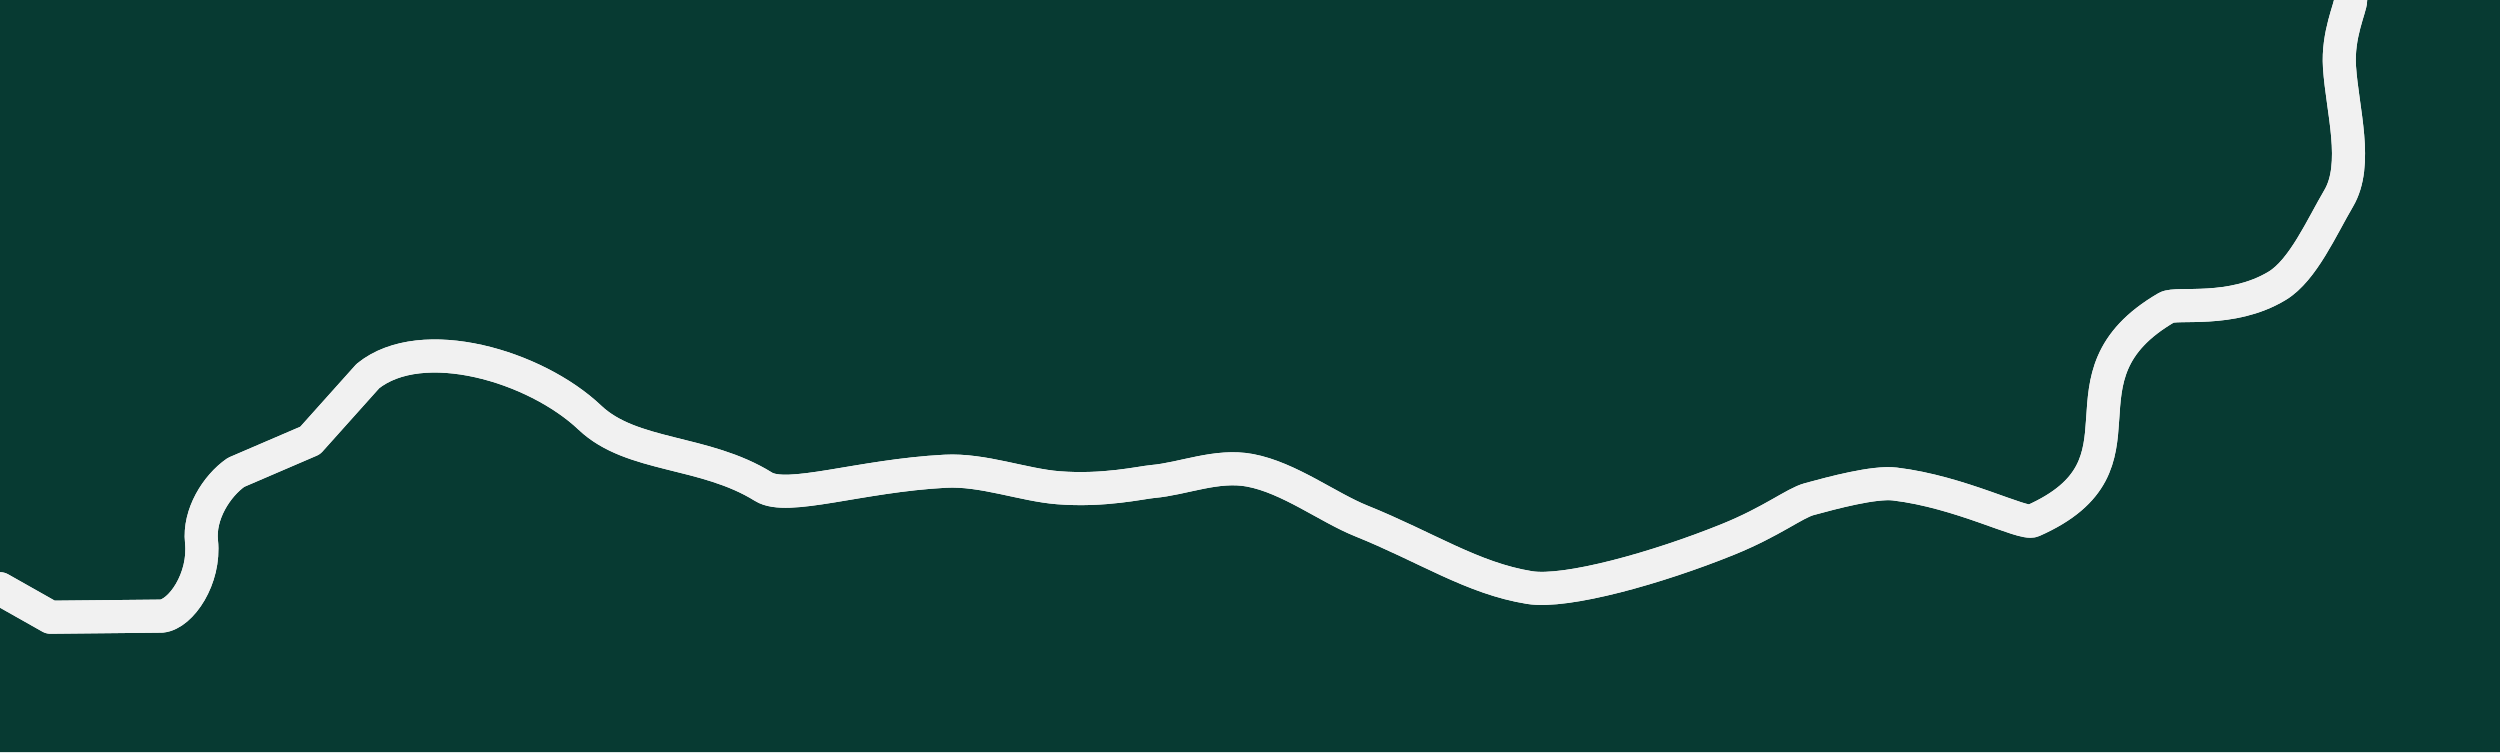
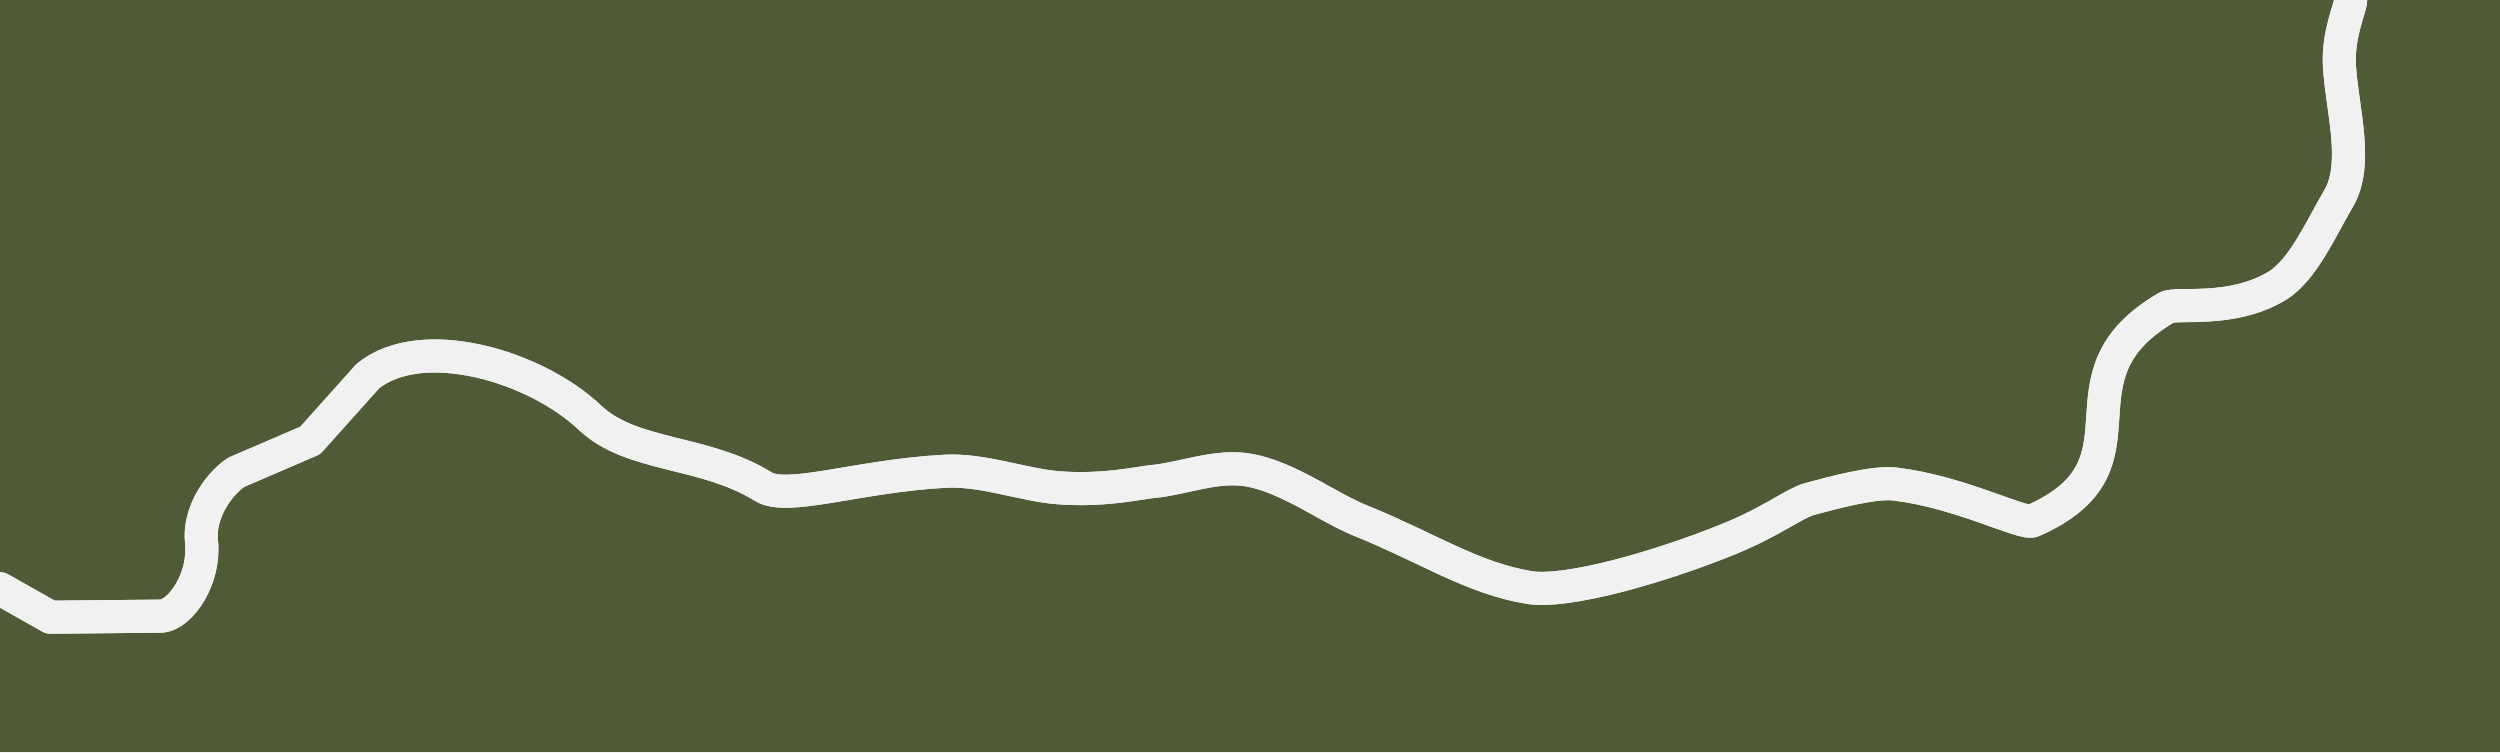
<svg xmlns="http://www.w3.org/2000/svg" width="100%" height="100%" viewBox="0 0 1920 578" version="1.1" xml:space="preserve" style="fill-rule:evenodd;clip-rule:evenodd;stroke-linejoin:round;stroke-miterlimit:2;">
-   <rect id="Roadmap" x="0" y="0" width="1920" height="577.613" style="fill:none;" />
-   <clipPath id="_clip1">
-     <rect x="0" y="0" width="1920" height="577.613" />
-   </clipPath>
-   <g clip-path="url(#_clip1)">
-     <rect x="0" y="0" width="1920" height="577.613" style="fill:#073a32;" />
-     <path d="M0,452.132l38.768,21.894l85.386,-0.842c14.874,-1.494 33.582,-28.957 30.591,-57.267c-2.196,-20.782 11.488,-42.688 26.556,-53.158l56.918,-24.467l44.324,-49.485c41.491,-33.397 128.528,-7.836 170.503,31.962c32.166,30.498 87.877,24.787 133.285,53.032c18.247,11.35 73.871,-8.45 139.656,-11.895c28.955,-1.516 59.819,10.56 86.755,12.68c35.188,2.77 63.675,-4.005 72.45,-4.773c23.584,-2.064 49.316,-13.42 74.807,-8.613c30.061,5.669 59.788,28.522 85.262,38.784c50.234,20.236 85.602,44.184 129.406,51.258c28.247,4.561 98.306,-15.092 152.286,-36.948c33.862,-13.71 51.242,-27.889 62.576,-30.965c17.937,-4.869 49.836,-13.5 65.713,-11.604c50.529,6.034 98.293,31.65 105.957,28.26c98.188,-43.427 10.634,-110.187 102.733,-163.761c7.564,-4.4 49.611,4.653 85.001,-16.768c19.743,-11.95 34.304,-45.306 47.139,-67.066c15.521,-26.315 2.809,-67.708 0.654,-100.968c-1.626,-25.085 8.594,-45.545 8.586,-51.422" style="fill:none;stroke:#f1f1f1;stroke-width:25.41px;stroke-linecap:round;stroke-miterlimit:1;" />
-     <path d="M0,452.132l38.768,21.894l85.386,-0.842c14.874,-1.494 33.582,-28.957 30.591,-57.267c-2.196,-20.782 11.488,-42.688 26.556,-53.158l56.918,-24.467l44.324,-49.485c41.491,-33.397 128.528,-7.836 170.503,31.962c32.166,30.498 87.877,24.787 133.285,53.032c18.247,11.35 73.871,-8.45 139.656,-11.895c28.955,-1.516 59.819,10.56 86.755,12.68c35.188,2.77 63.675,-4.005 72.45,-4.773c23.584,-2.064 49.316,-13.42 74.807,-8.613c30.061,5.669 59.788,28.522 85.262,38.784c50.234,20.236 85.602,44.184 129.406,51.258c28.247,4.561 98.306,-15.092 152.286,-36.948c33.862,-13.71 51.242,-27.889 62.576,-30.965c17.937,-4.869 49.836,-13.5 65.713,-11.604c50.529,6.034 98.293,31.65 105.957,28.26c98.188,-43.427 10.634,-110.187 102.733,-163.761c7.564,-4.4 49.611,4.653 85.001,-16.768c19.743,-11.95 34.304,-45.306 47.139,-67.066c15.521,-26.315 2.809,-67.708 0.654,-100.968c-1.626,-25.085 8.594,-45.545 8.586,-51.422" style="fill:none;stroke:#f1f1f1;stroke-width:25.41px;stroke-linecap:round;stroke-miterlimit:1;" />
+   <g transform="matrix(1,0,0,1,-4955.508,-3902.723)">
+     <g id="Roadmap" transform="matrix(1,0,0,0.534827,1931.338,680.473)">
+       <rect x="3024.17" y="6024.843" width="1920" height="1080" style="fill:none;" />
+       <clipPath id="_clip1">
+         <rect x="3024.17" y="6024.843" width="1920" height="1080" />
+       </clipPath>
+       <g clip-path="url(#_clip1)">
+         <g transform="matrix(1,0,0,1.869763,1967.245,-4137.025)">
+           <rect x="1056.925" y="5434.843" width="1920" height="577.613" style="fill:rgb(79,91,55);" />
+         </g>
+         <g transform="matrix(1,0,0,1.869763,1967.245,-4137.025)">
+           <path d="M1056.925,5886.975L1095.693,5908.868L1181.079,5908.027C1195.953,5906.533 1214.661,5879.07 1211.67,5850.76C1209.475,5829.978 1223.159,5808.072 1238.227,5797.601L1295.145,5773.135L1339.469,5723.65C1380.96,5690.253 1467.997,5715.813 1509.972,5755.612C1542.138,5786.11 1597.849,5780.398 1643.256,5808.644C1661.503,5819.994 1717.127,5800.194 1782.912,5796.749C1811.868,5795.233 1842.731,5807.309 1869.668,5809.429C1904.856,5812.199 1933.342,5805.425 1942.118,5804.657C1965.702,5802.593 1991.434,5791.237 2016.925,5796.044C2046.987,5801.712 2076.713,5824.566 2102.187,5834.828C2152.421,5855.064 2187.789,5879.012 2231.593,5886.086C2259.84,5890.647 2329.899,5870.993 2383.879,5849.138C2417.742,5835.427 2435.121,5821.249 2446.455,5818.172C2464.392,5813.304 2496.29,5804.672 2512.168,5806.568C2562.697,5812.602 2610.461,5838.217 2618.125,5834.828C2716.313,5791.401 2628.759,5724.641 2720.858,5671.067C2728.422,5666.667 2770.469,5675.72 2805.859,5654.299C2825.602,5642.349 2840.163,5608.994 2852.998,5587.233C2868.519,5560.918 2855.807,5519.526 2853.652,5486.265C2852.026,5461.179 2862.246,5440.72 2862.238,5434.843" style="fill:none;stroke:rgb(241,241,241);stroke-width:25.41px;stroke-linecap:round;stroke-miterlimit:1;" />
+         </g>
+         <g transform="matrix(1,0,0,1.869763,1967.245,-4137.025)">
+           <path d="M1056.925,5886.975L1095.693,5908.868L1181.079,5908.027C1195.953,5906.533 1214.661,5879.07 1211.67,5850.76C1209.475,5829.978 1223.159,5808.072 1238.227,5797.601L1295.145,5773.135L1339.469,5723.65C1380.96,5690.253 1467.997,5715.813 1509.972,5755.612C1542.138,5786.11 1597.849,5780.398 1643.256,5808.644C1661.503,5819.994 1717.127,5800.194 1782.912,5796.749C1811.868,5795.233 1842.731,5807.309 1869.668,5809.429C1904.856,5812.199 1933.342,5805.425 1942.118,5804.657C1965.702,5802.593 1991.434,5791.237 2016.925,5796.044C2046.987,5801.712 2076.713,5824.566 2102.187,5834.828C2152.421,5855.064 2187.789,5879.012 2231.593,5886.086C2259.84,5890.647 2329.899,5870.993 2383.879,5849.138C2417.742,5835.427 2435.121,5821.249 2446.455,5818.172C2464.392,5813.304 2496.29,5804.672 2512.168,5806.568C2562.697,5812.602 2610.461,5838.217 2618.125,5834.828C2716.313,5791.401 2628.759,5724.641 2720.858,5671.067C2728.422,5666.667 2770.469,5675.72 2805.859,5654.299C2825.602,5642.349 2840.163,5608.994 2852.998,5587.233C2868.519,5560.918 2855.807,5519.526 2853.652,5486.265C2852.026,5461.179 2862.246,5440.72 2862.238,5434.843" style="fill:none;stroke:rgb(241,241,241);stroke-width:25.41px;stroke-linecap:round;stroke-miterlimit:1;" />
+         </g>
+       </g>
+     </g>
  </g>
</svg>
